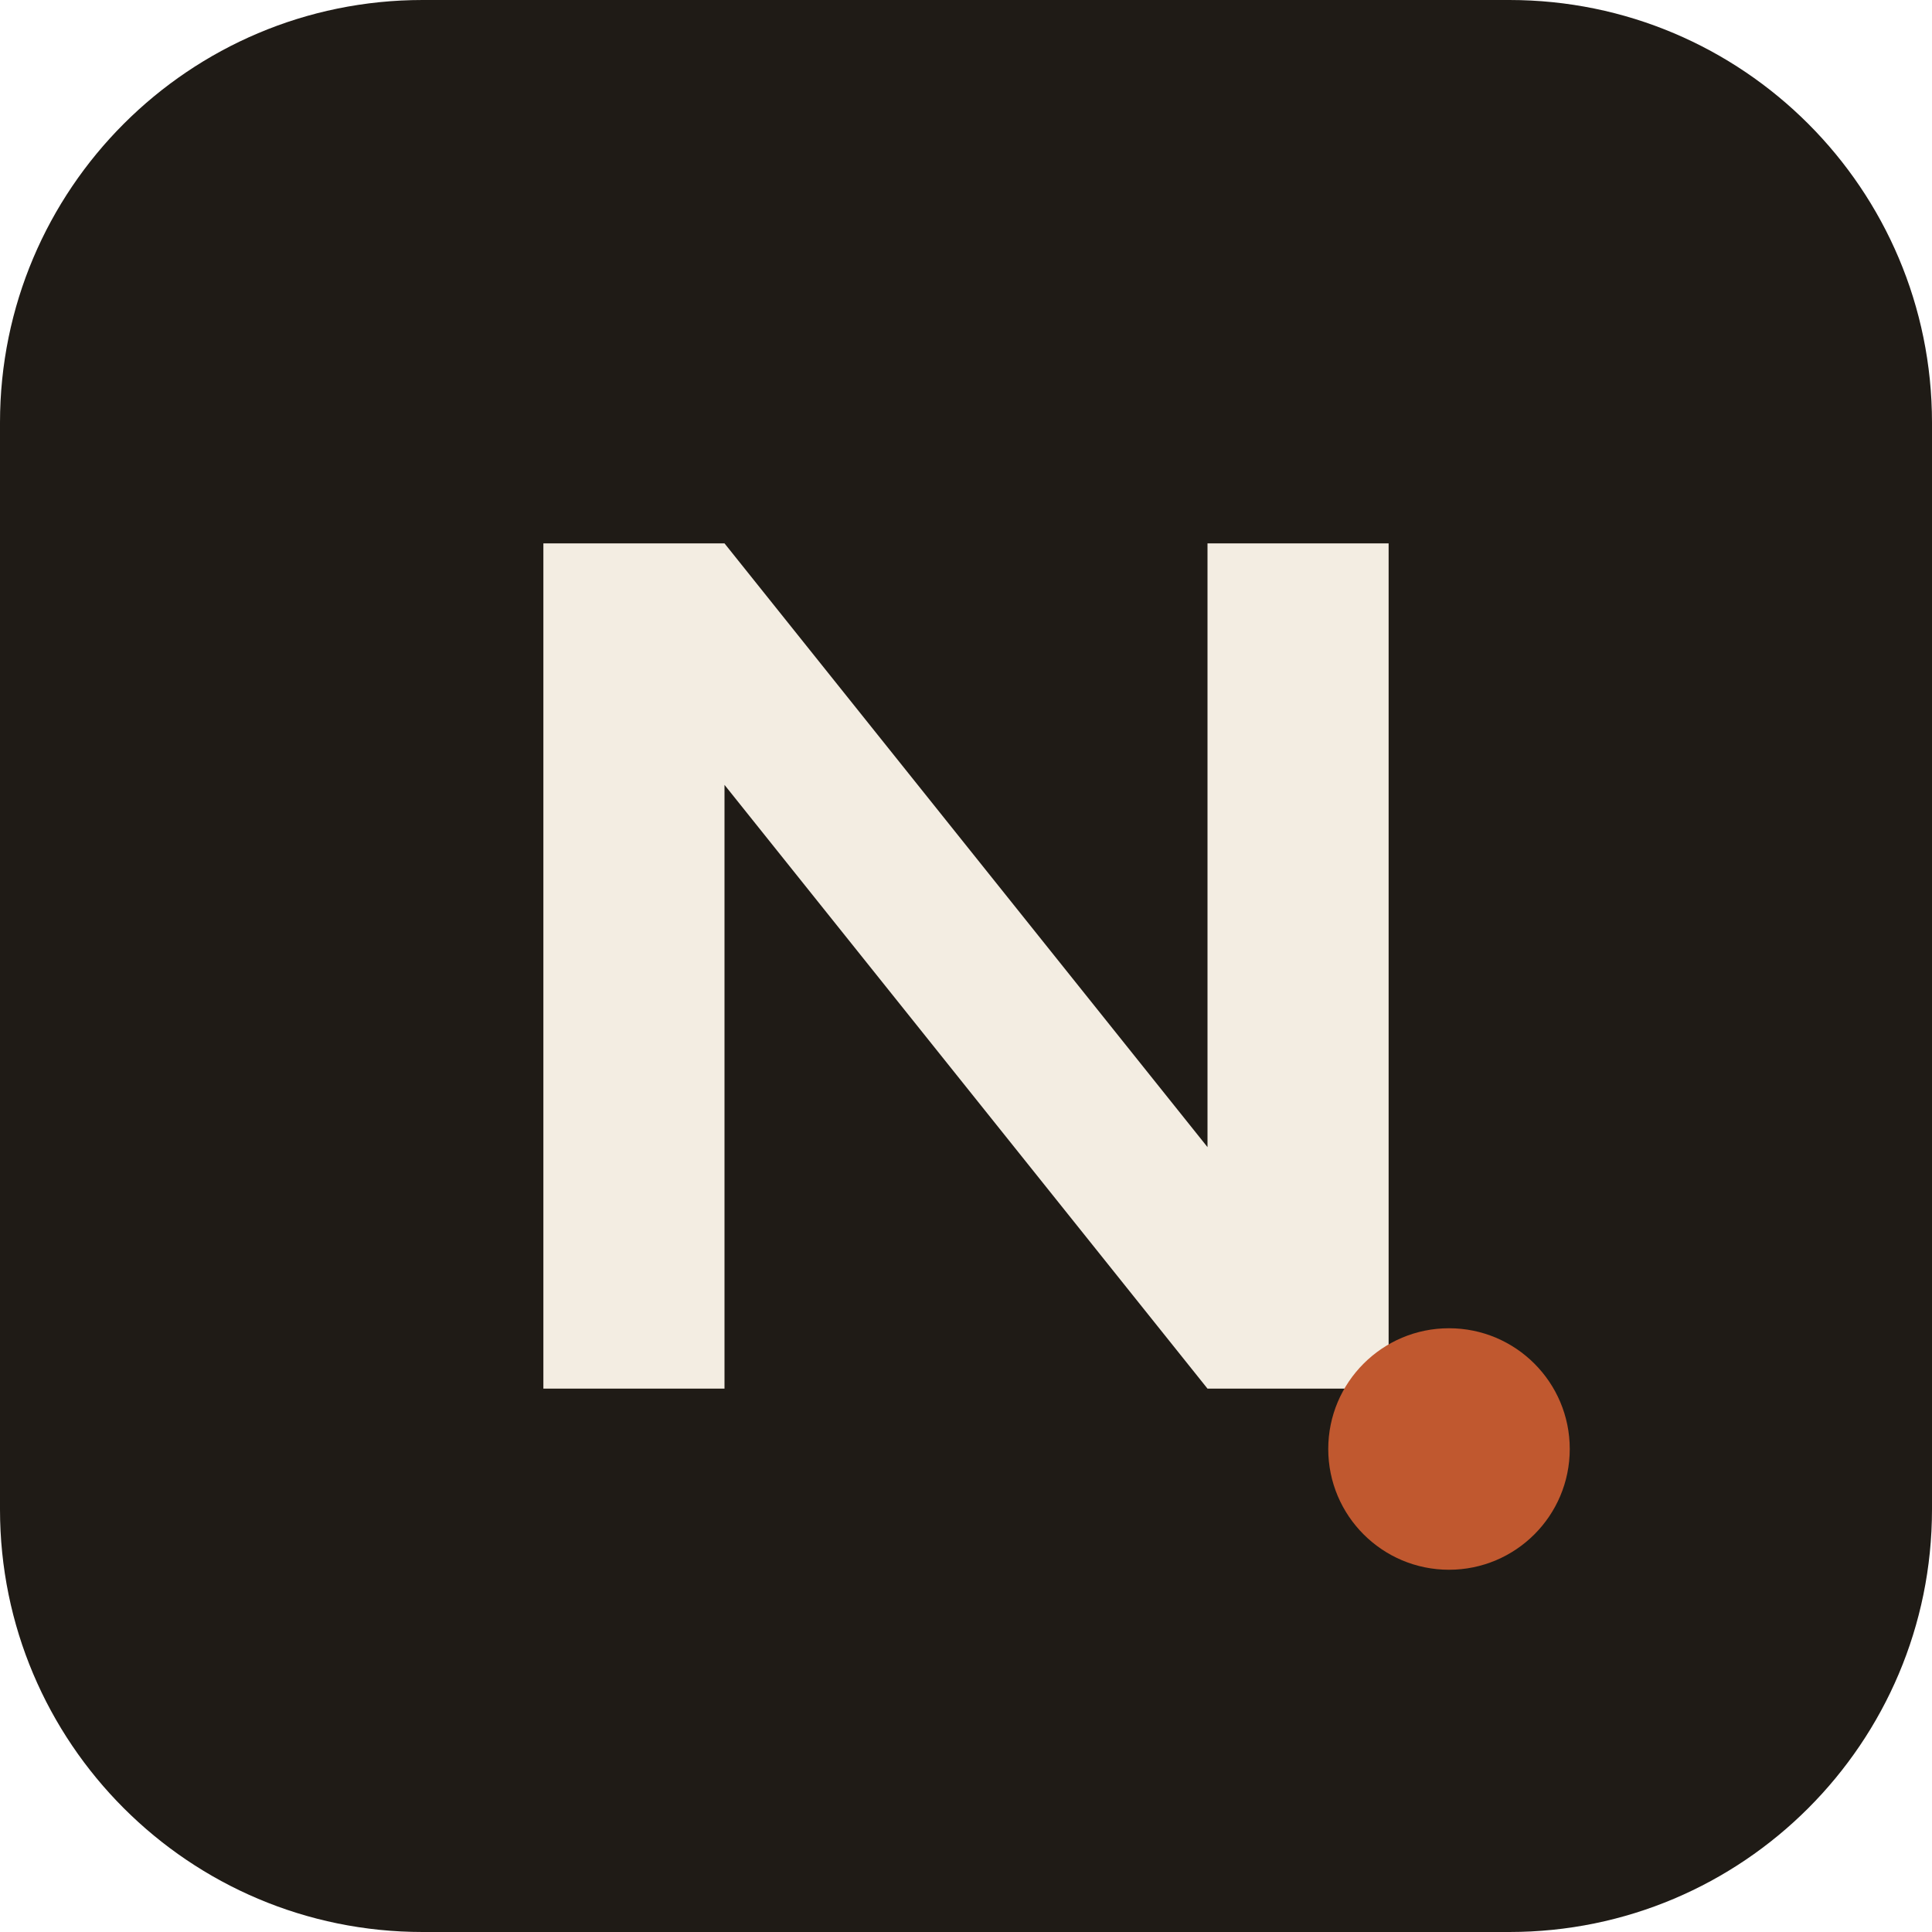
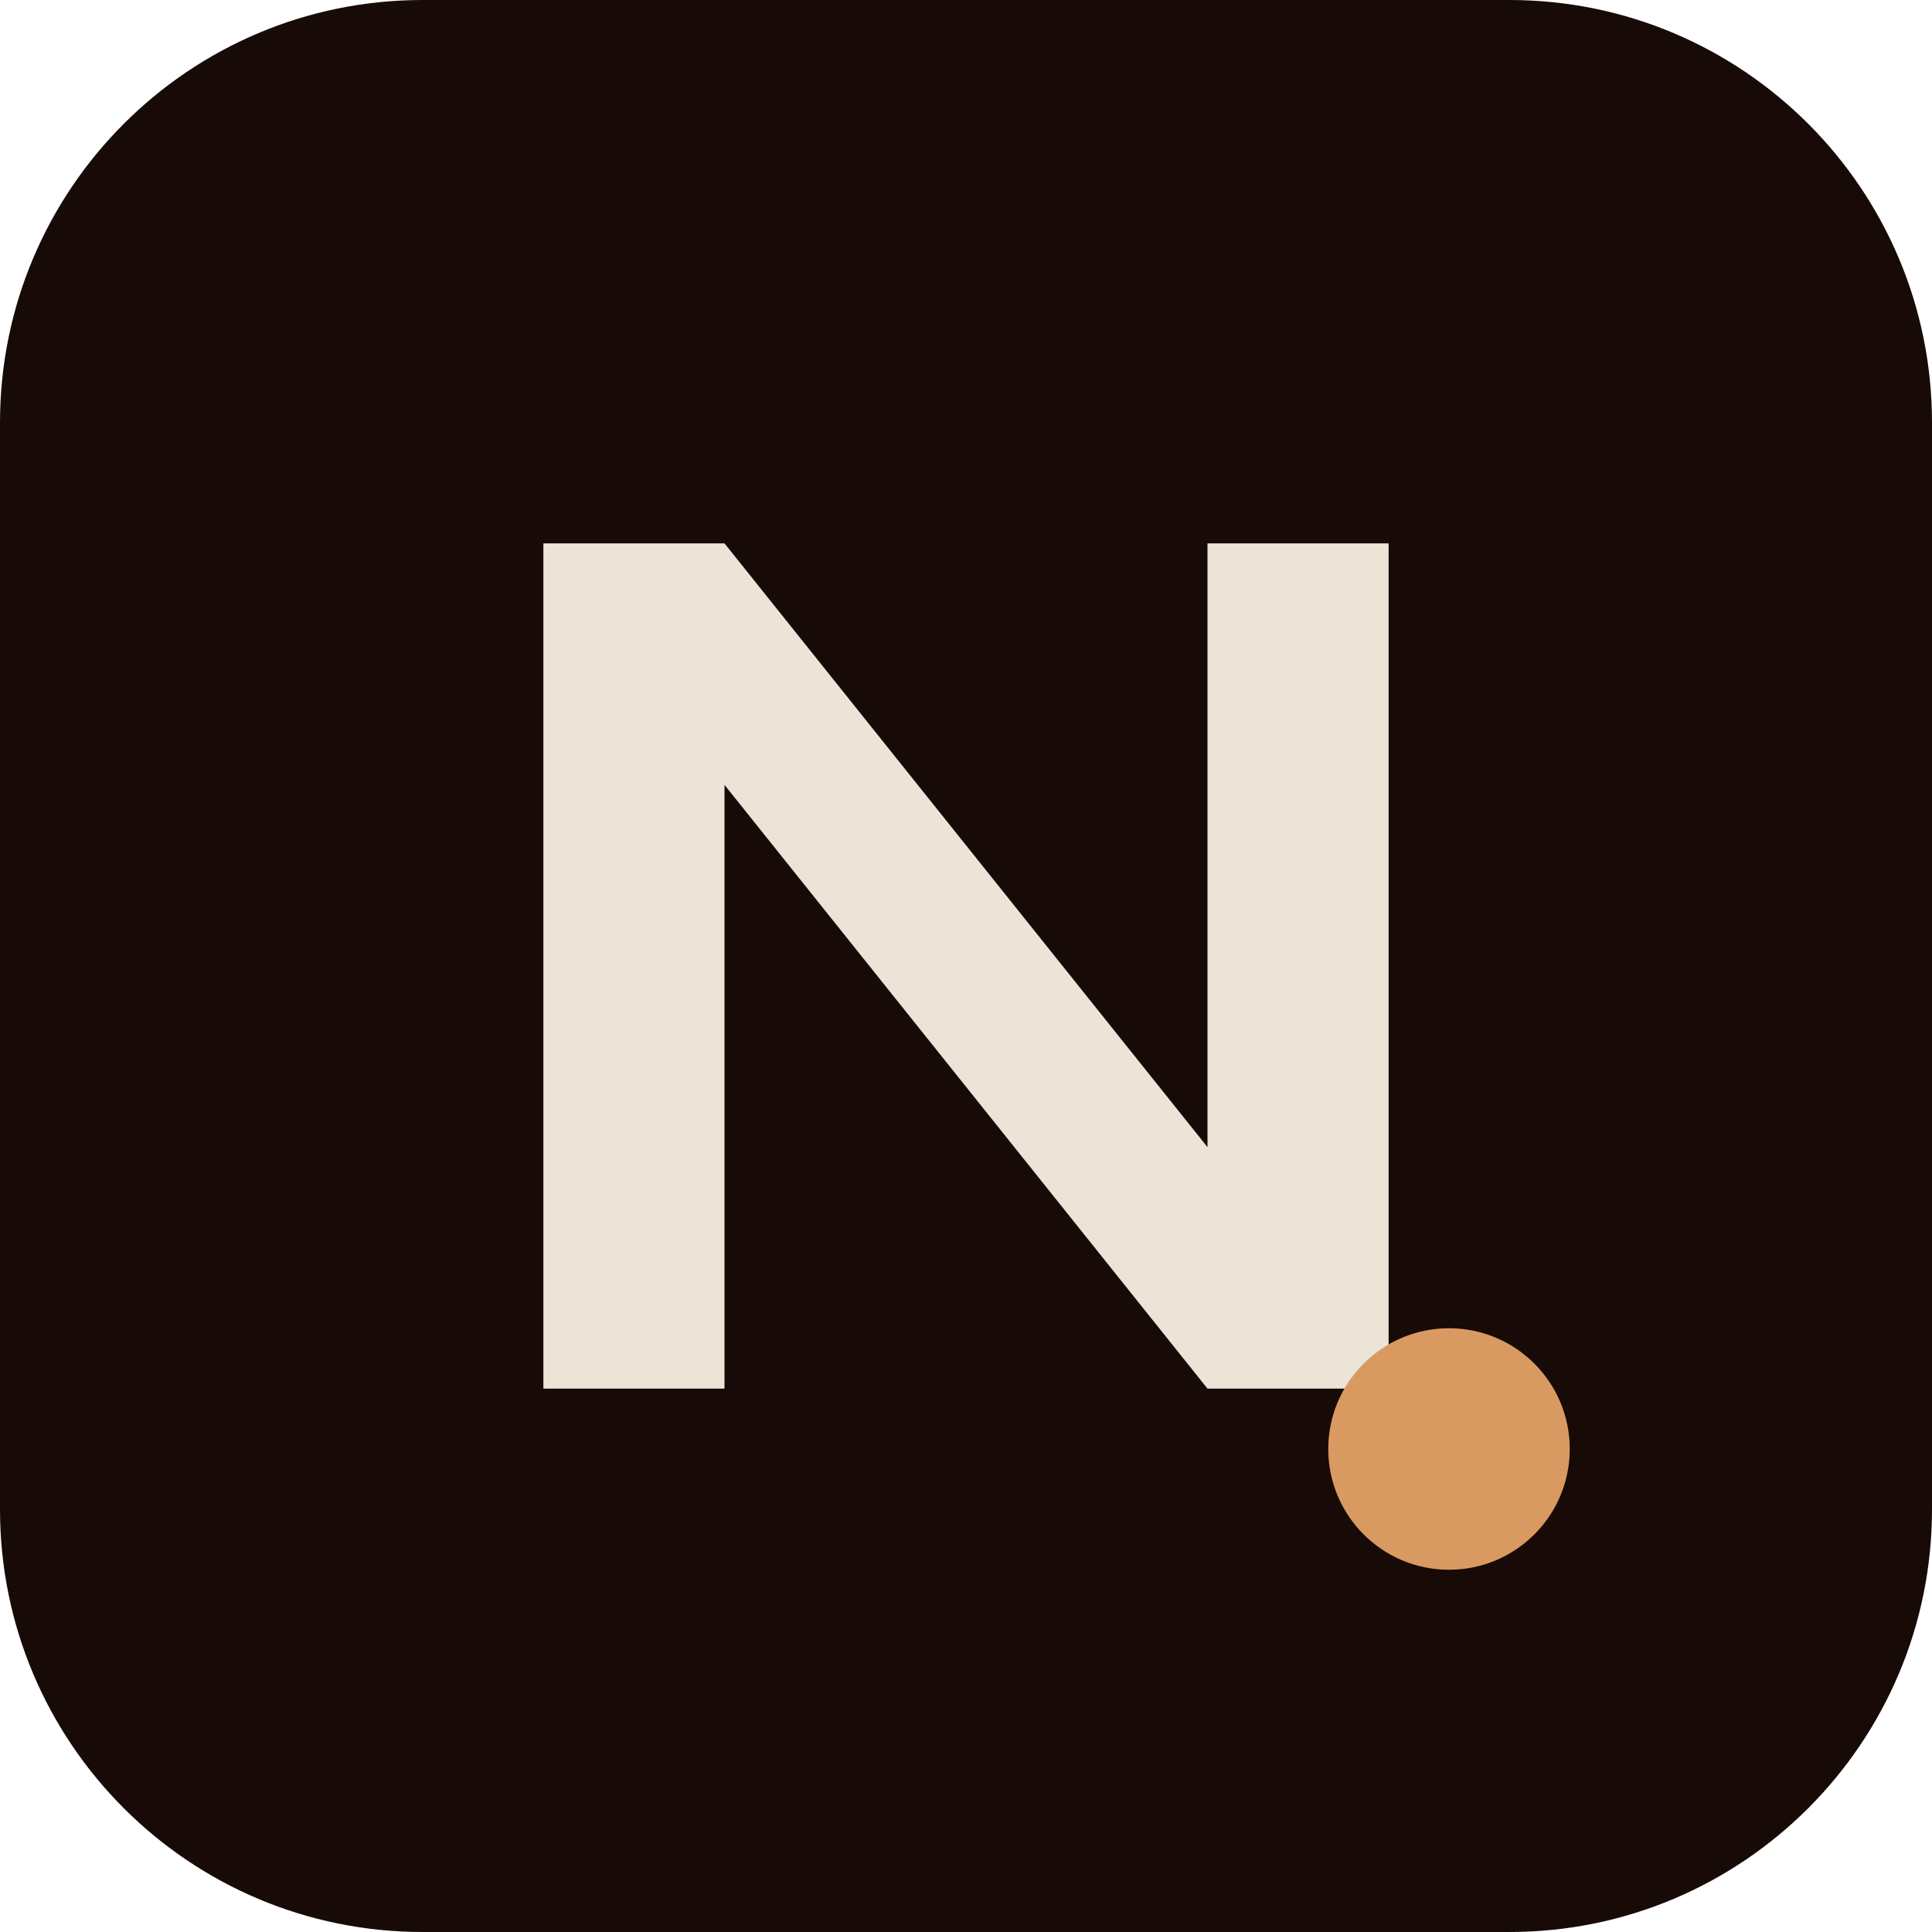
<svg xmlns="http://www.w3.org/2000/svg" viewBox="0 0 64 64">
-   <rect width="64" height="64" rx="14" fill="#1f1b16" />
-   <path d="M18 46V18h6l16 20V18h6v28h-6L24 26v20z" fill="#f3ede2" />
-   <circle cx="48" cy="48" r="4" fill="#c0582f" />
+   <rect width="64" height="64" rx="14" fill="#180a06" />
+   <path d="M18 46L18 18L24 18L40 38L40 18L46 18L46 46L40 46L24 26L24 46z" fill="#ede4d8" />
+   <circle cx="48" cy="48" r="4" fill="#d99a62" />
</svg>
